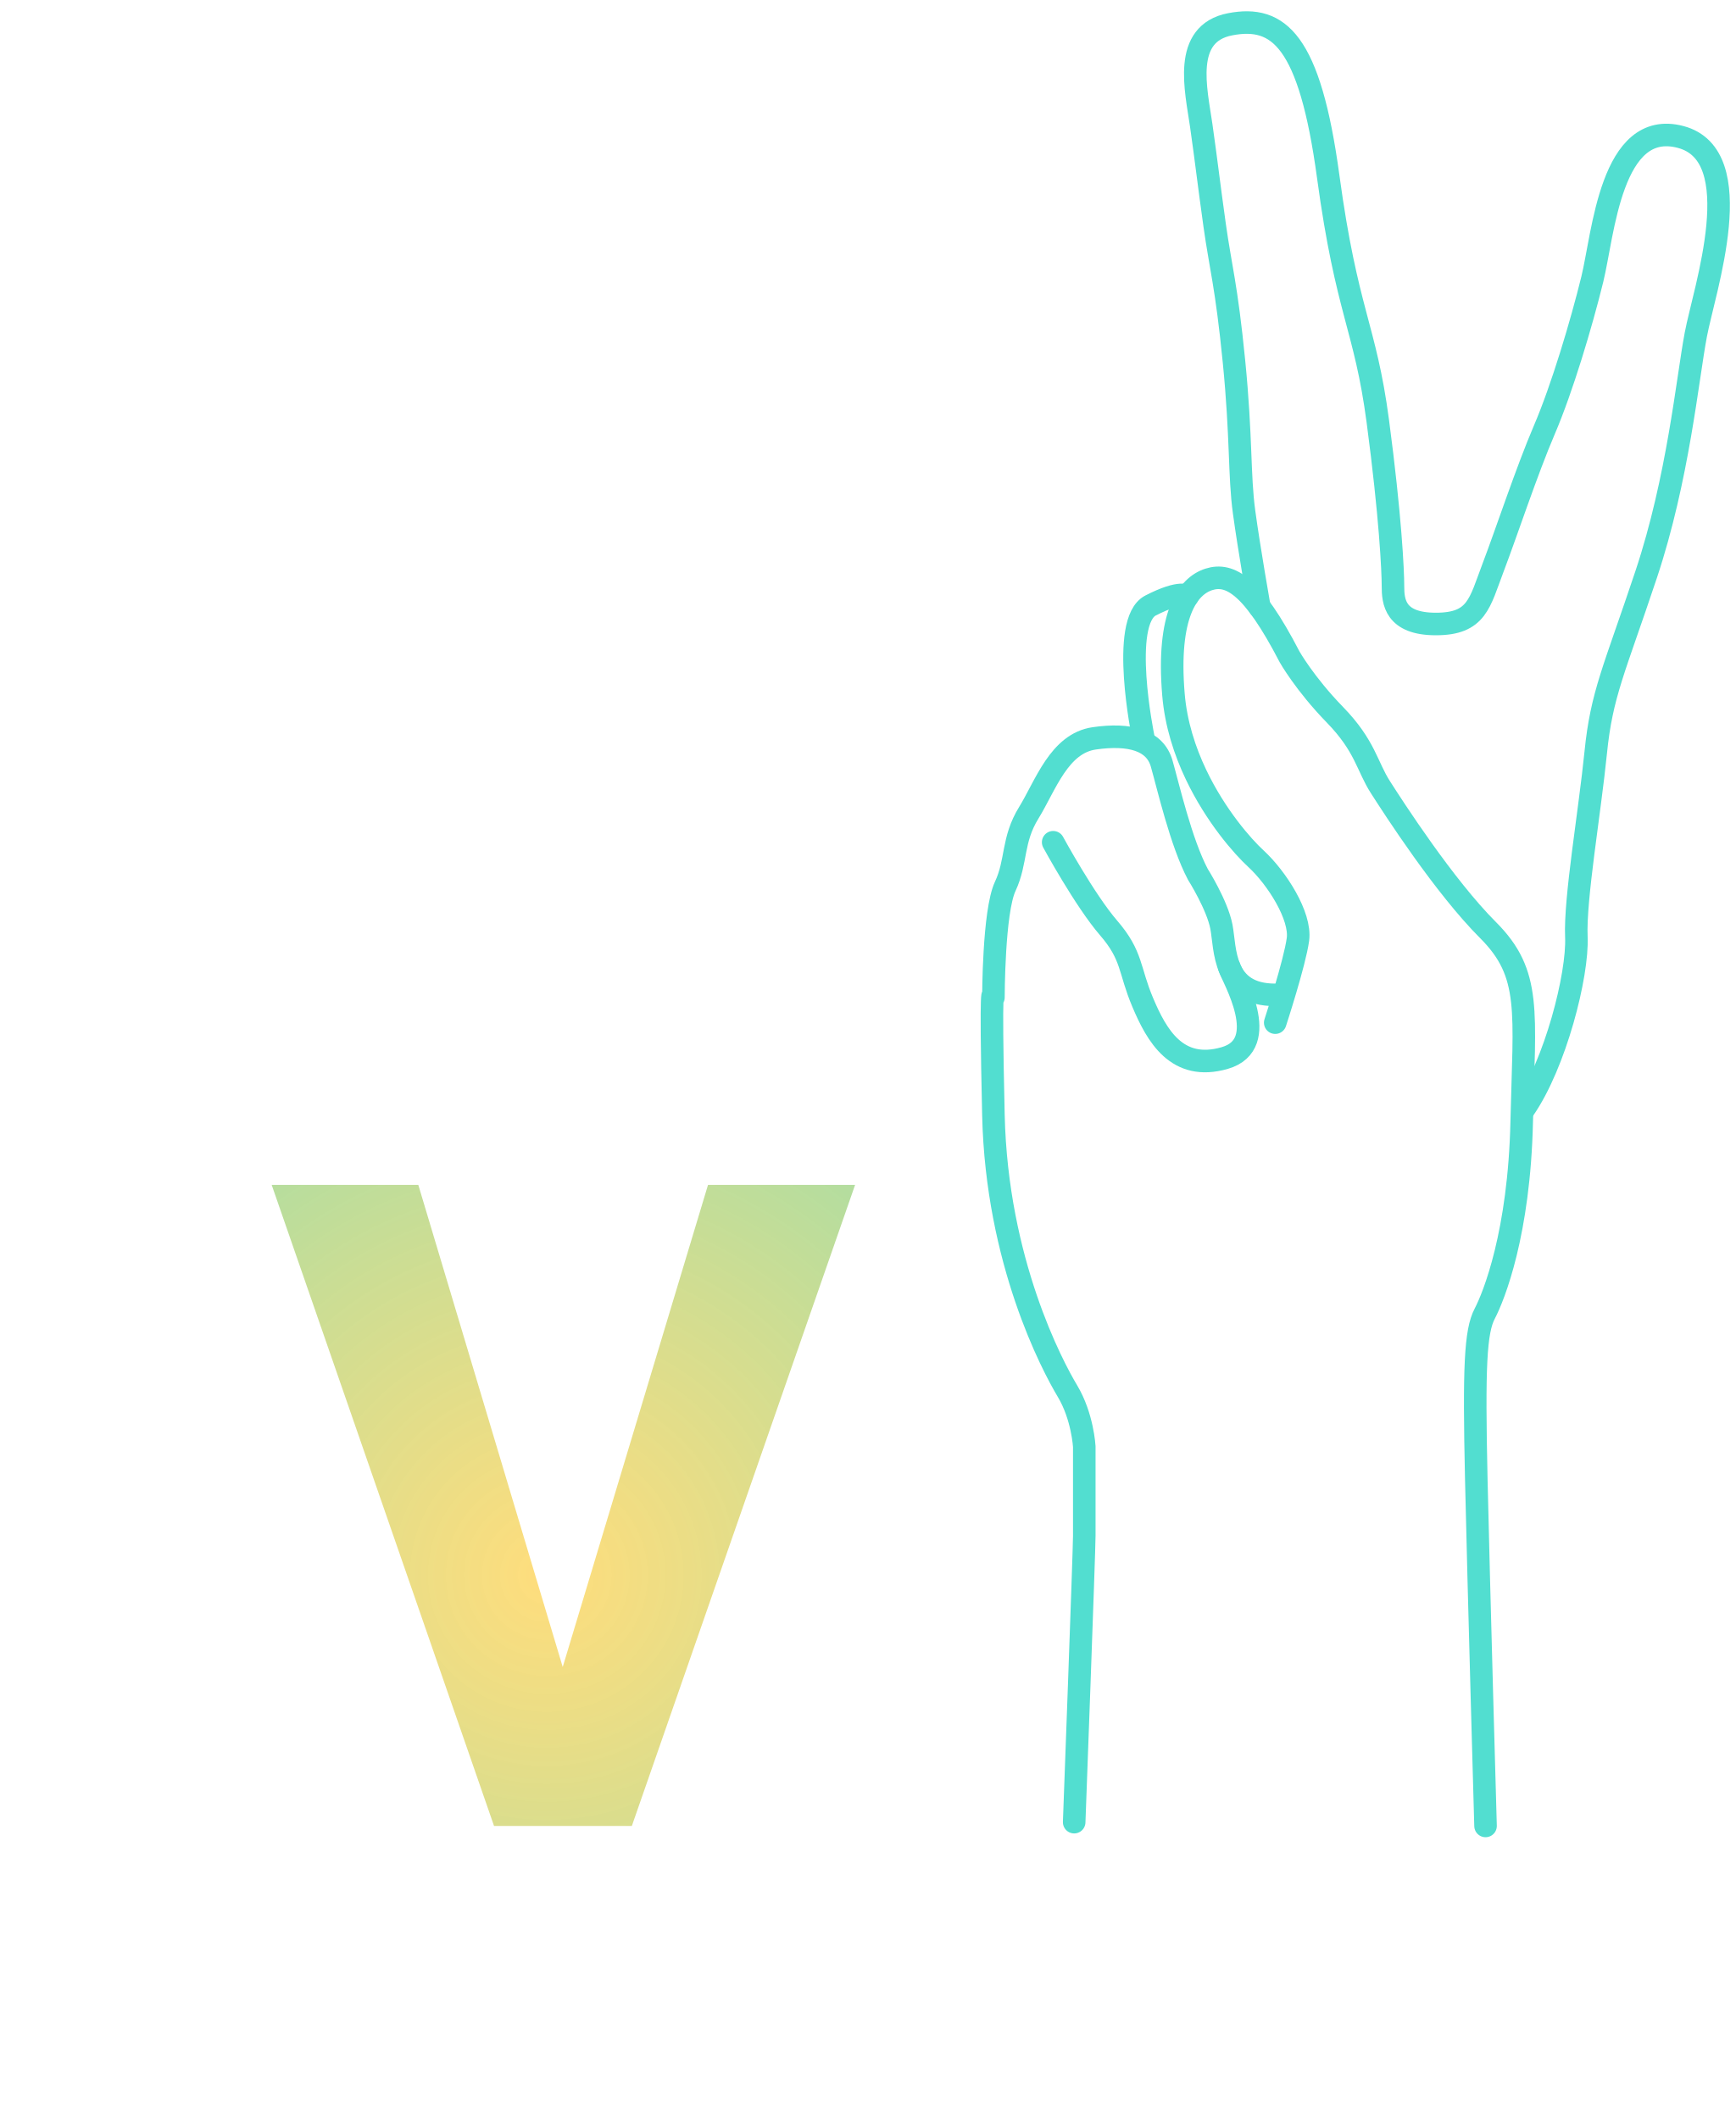
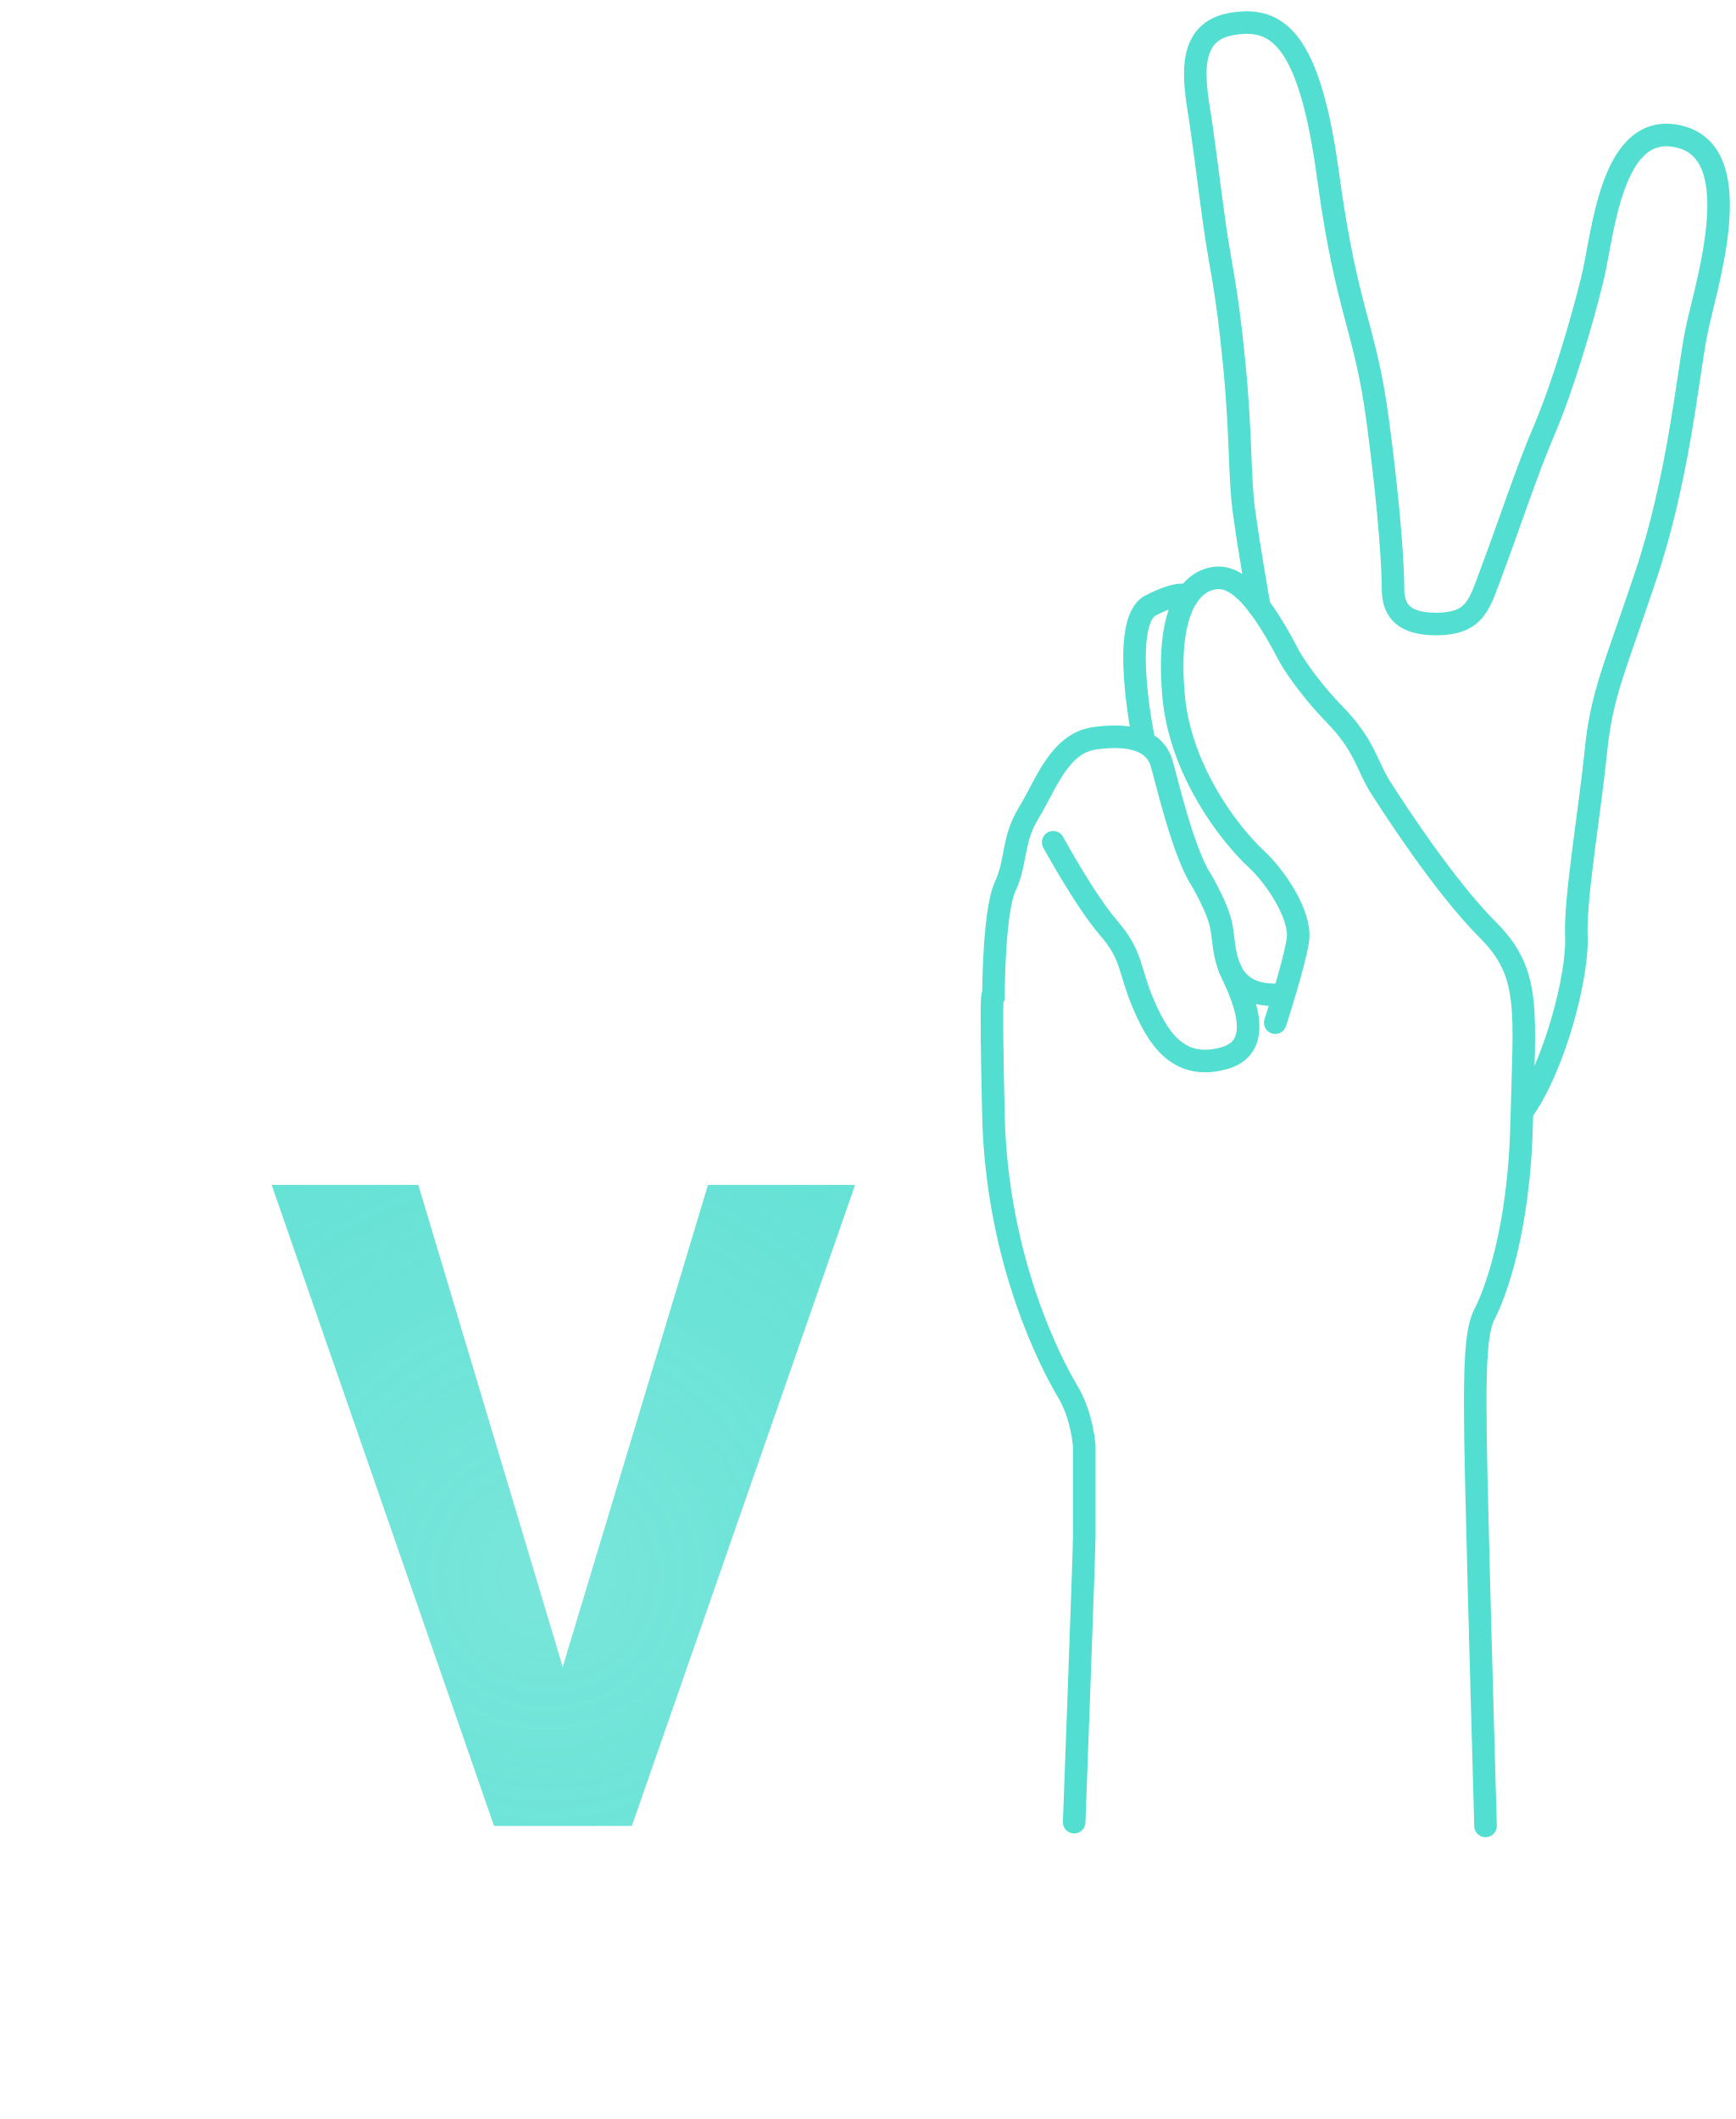
<svg xmlns="http://www.w3.org/2000/svg" width="77" height="94" viewBox="0 0 77 94" fill="none">
  <path d="M47.648 80.832C47.648 80.832 48.096 68.799 48.096 68.127C48.096 67.455 48.096 64.171 48.096 64.171C48.096 64.171 48.022 62.828 47.35 61.709C46.679 60.589 44.216 55.962 44.066 49.47C43.917 42.977 44.066 44.246 44.066 44.246C44.066 44.246 44.066 40.44 44.589 39.321C45.111 38.201 44.887 37.267 45.634 36.055C46.38 34.843 46.977 32.977 48.544 32.753C50.111 32.529 51.231 32.827 51.529 33.872C51.827 34.917 52.386 37.367 53.133 38.784C53.133 38.784 53.992 40.141 54.179 41.111C54.365 42.081 54.216 44.133 56.567 44.133" stroke="#52ded0" stroke-miterlimit="10" stroke-linecap="round" stroke-linejoin="round" />
  <path d="M46.716 37.362C46.716 37.362 48.115 39.937 49.178 41.168C50.242 42.4 50.074 43.015 50.69 44.471C51.306 45.927 52.202 47.55 54.328 46.934C56.454 46.318 54.672 43.375 54.525 42.893" stroke="#52ded0" stroke-miterlimit="10" stroke-linecap="round" stroke-linejoin="round" />
  <path d="M56.566 45.366C56.566 45.366 57.434 42.708 57.574 41.672C57.713 40.637 56.64 38.948 55.708 38.09C55.117 37.547 53.926 36.193 53.057 34.372C52.555 33.32 52.161 32.112 52.052 30.814C51.754 27.27 52.686 26.001 53.619 25.703C54.552 25.404 55.559 25.964 57.201 29.135C57.201 29.135 57.873 30.329 59.216 31.71C60.559 33.091 60.633 33.986 61.231 34.918C61.828 35.852 64.067 39.322 66.007 41.261C67.947 43.202 67.611 44.843 67.499 49.769C67.388 54.694 66.268 57.493 65.858 58.276C65.448 59.06 65.373 60.627 65.484 65.59C65.597 70.553 65.895 81 65.895 81" stroke="#52ded0" stroke-miterlimit="10" stroke-linecap="round" stroke-linejoin="round" />
  <path d="M50.708 32.684C50.708 32.684 49.654 27.567 51.039 26.859C52.423 26.15 52.676 26.454 52.676 26.454" stroke="#52ded0" stroke-miterlimit="10" stroke-linecap="round" stroke-linejoin="round" />
  <path d="M55.859 26.912C55.859 26.912 55.409 24.358 55.185 22.717C54.961 21.075 55.073 19.433 54.737 16.038C54.401 12.643 54.14 11.859 53.879 9.993C53.618 8.128 53.506 7.12 53.282 5.553C53.058 3.986 52.426 1.486 54.57 1.076C56.715 0.666 58.095 1.785 58.916 7.83C59.738 13.874 60.558 14.472 61.117 18.688C61.677 22.904 61.789 25.33 61.789 26.002C61.789 26.673 61.864 27.681 63.692 27.681C65.521 27.681 65.633 26.748 66.229 25.18C66.826 23.613 67.722 20.889 68.506 19.061C69.289 17.234 70.147 14.36 70.632 12.383C71.118 10.405 71.454 5.256 74.55 6.076C77.647 6.897 75.595 12.867 75.222 14.845C74.849 16.823 74.438 21.226 73.021 25.48C71.603 29.733 71.043 30.778 70.782 33.39C70.52 36.002 69.849 39.882 69.924 41.561C69.999 43.24 68.994 47.196 67.593 49.211" stroke="#52ded0" stroke-miterlimit="10" stroke-linecap="round" stroke-linejoin="round" />
  <path d="M24.961 73.949L31.406 52.562H37.93L28.027 81H21.914L12.051 52.562H18.555L24.961 73.949Z" fill="url(#paint0_diamond)" />
  <defs>
    <radialGradient id="paint0_diamond" cx="0" cy="0" r="1" gradientUnits="userSpaceOnUse" gradientTransform="translate(24.2424 69.8929) rotate(88.0754) scale(45.1147 45.0815)">
-       <stop stop-color="#FFD458" stop-opacity="0.78" />
+       <stop stop-color="#52ded0" stop-opacity="0.78" />
      <stop offset="1" stop-color="#52ded0" />
    </radialGradient>
  </defs>
</svg>
